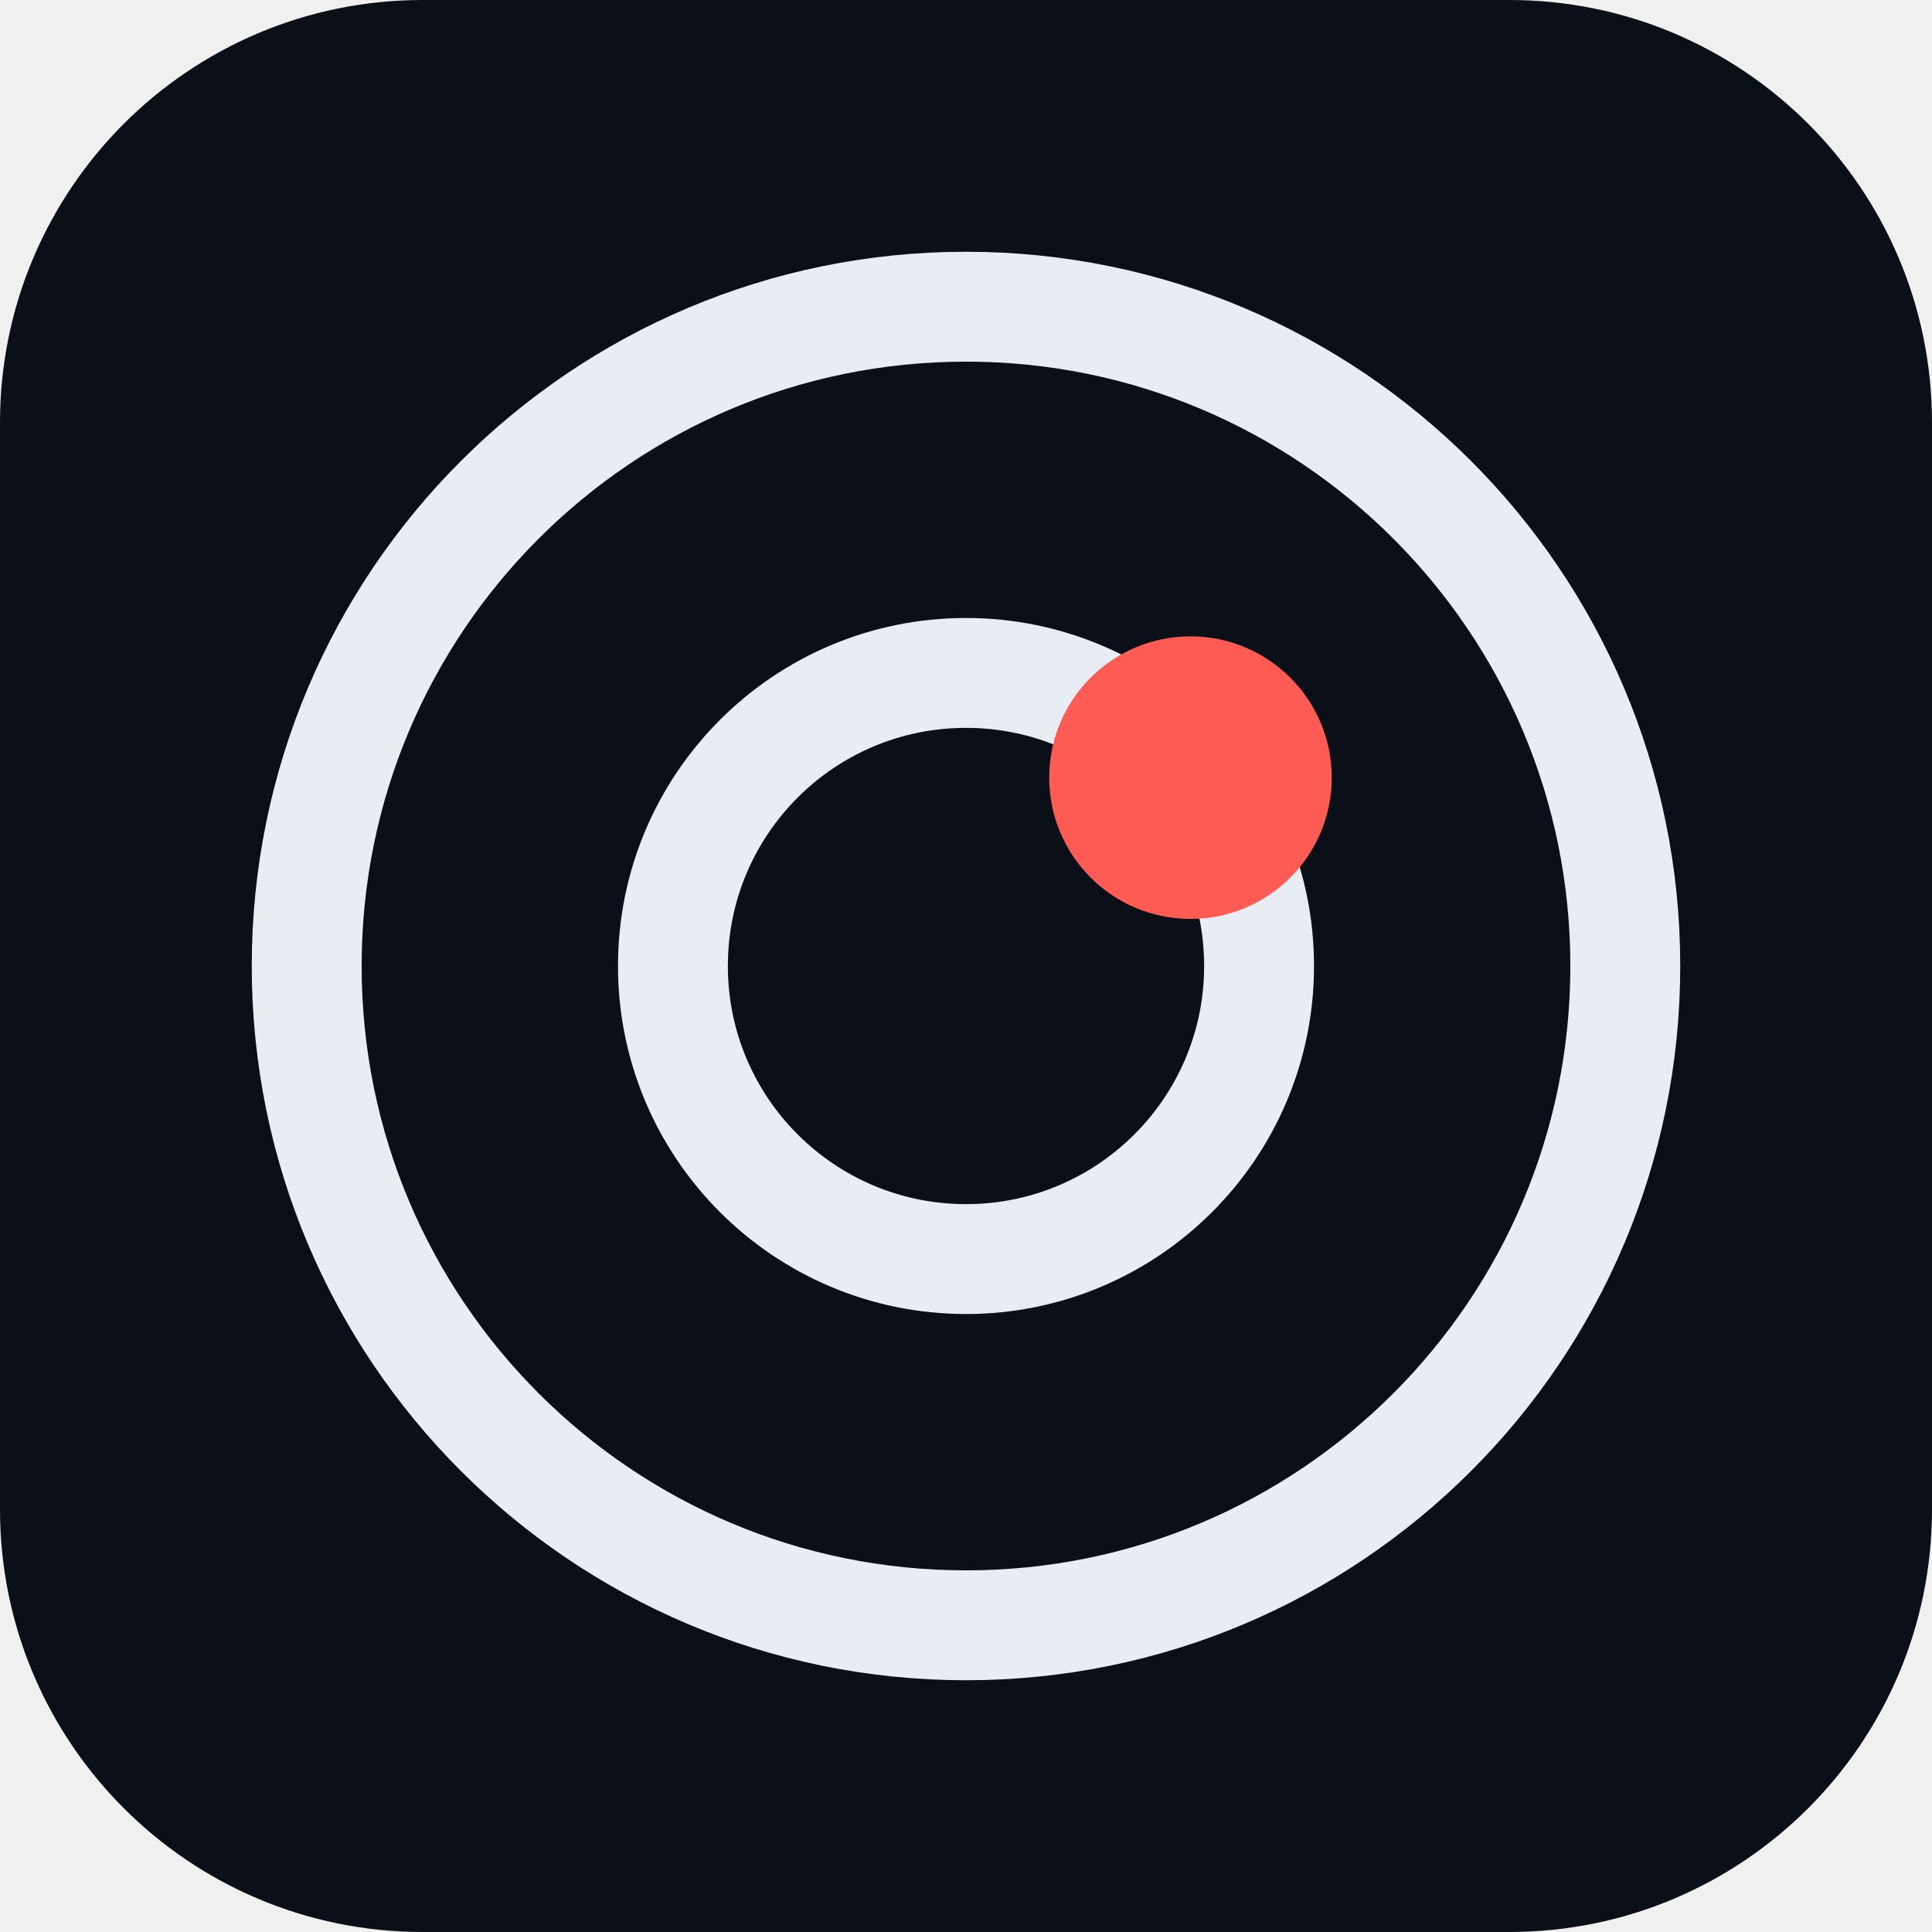
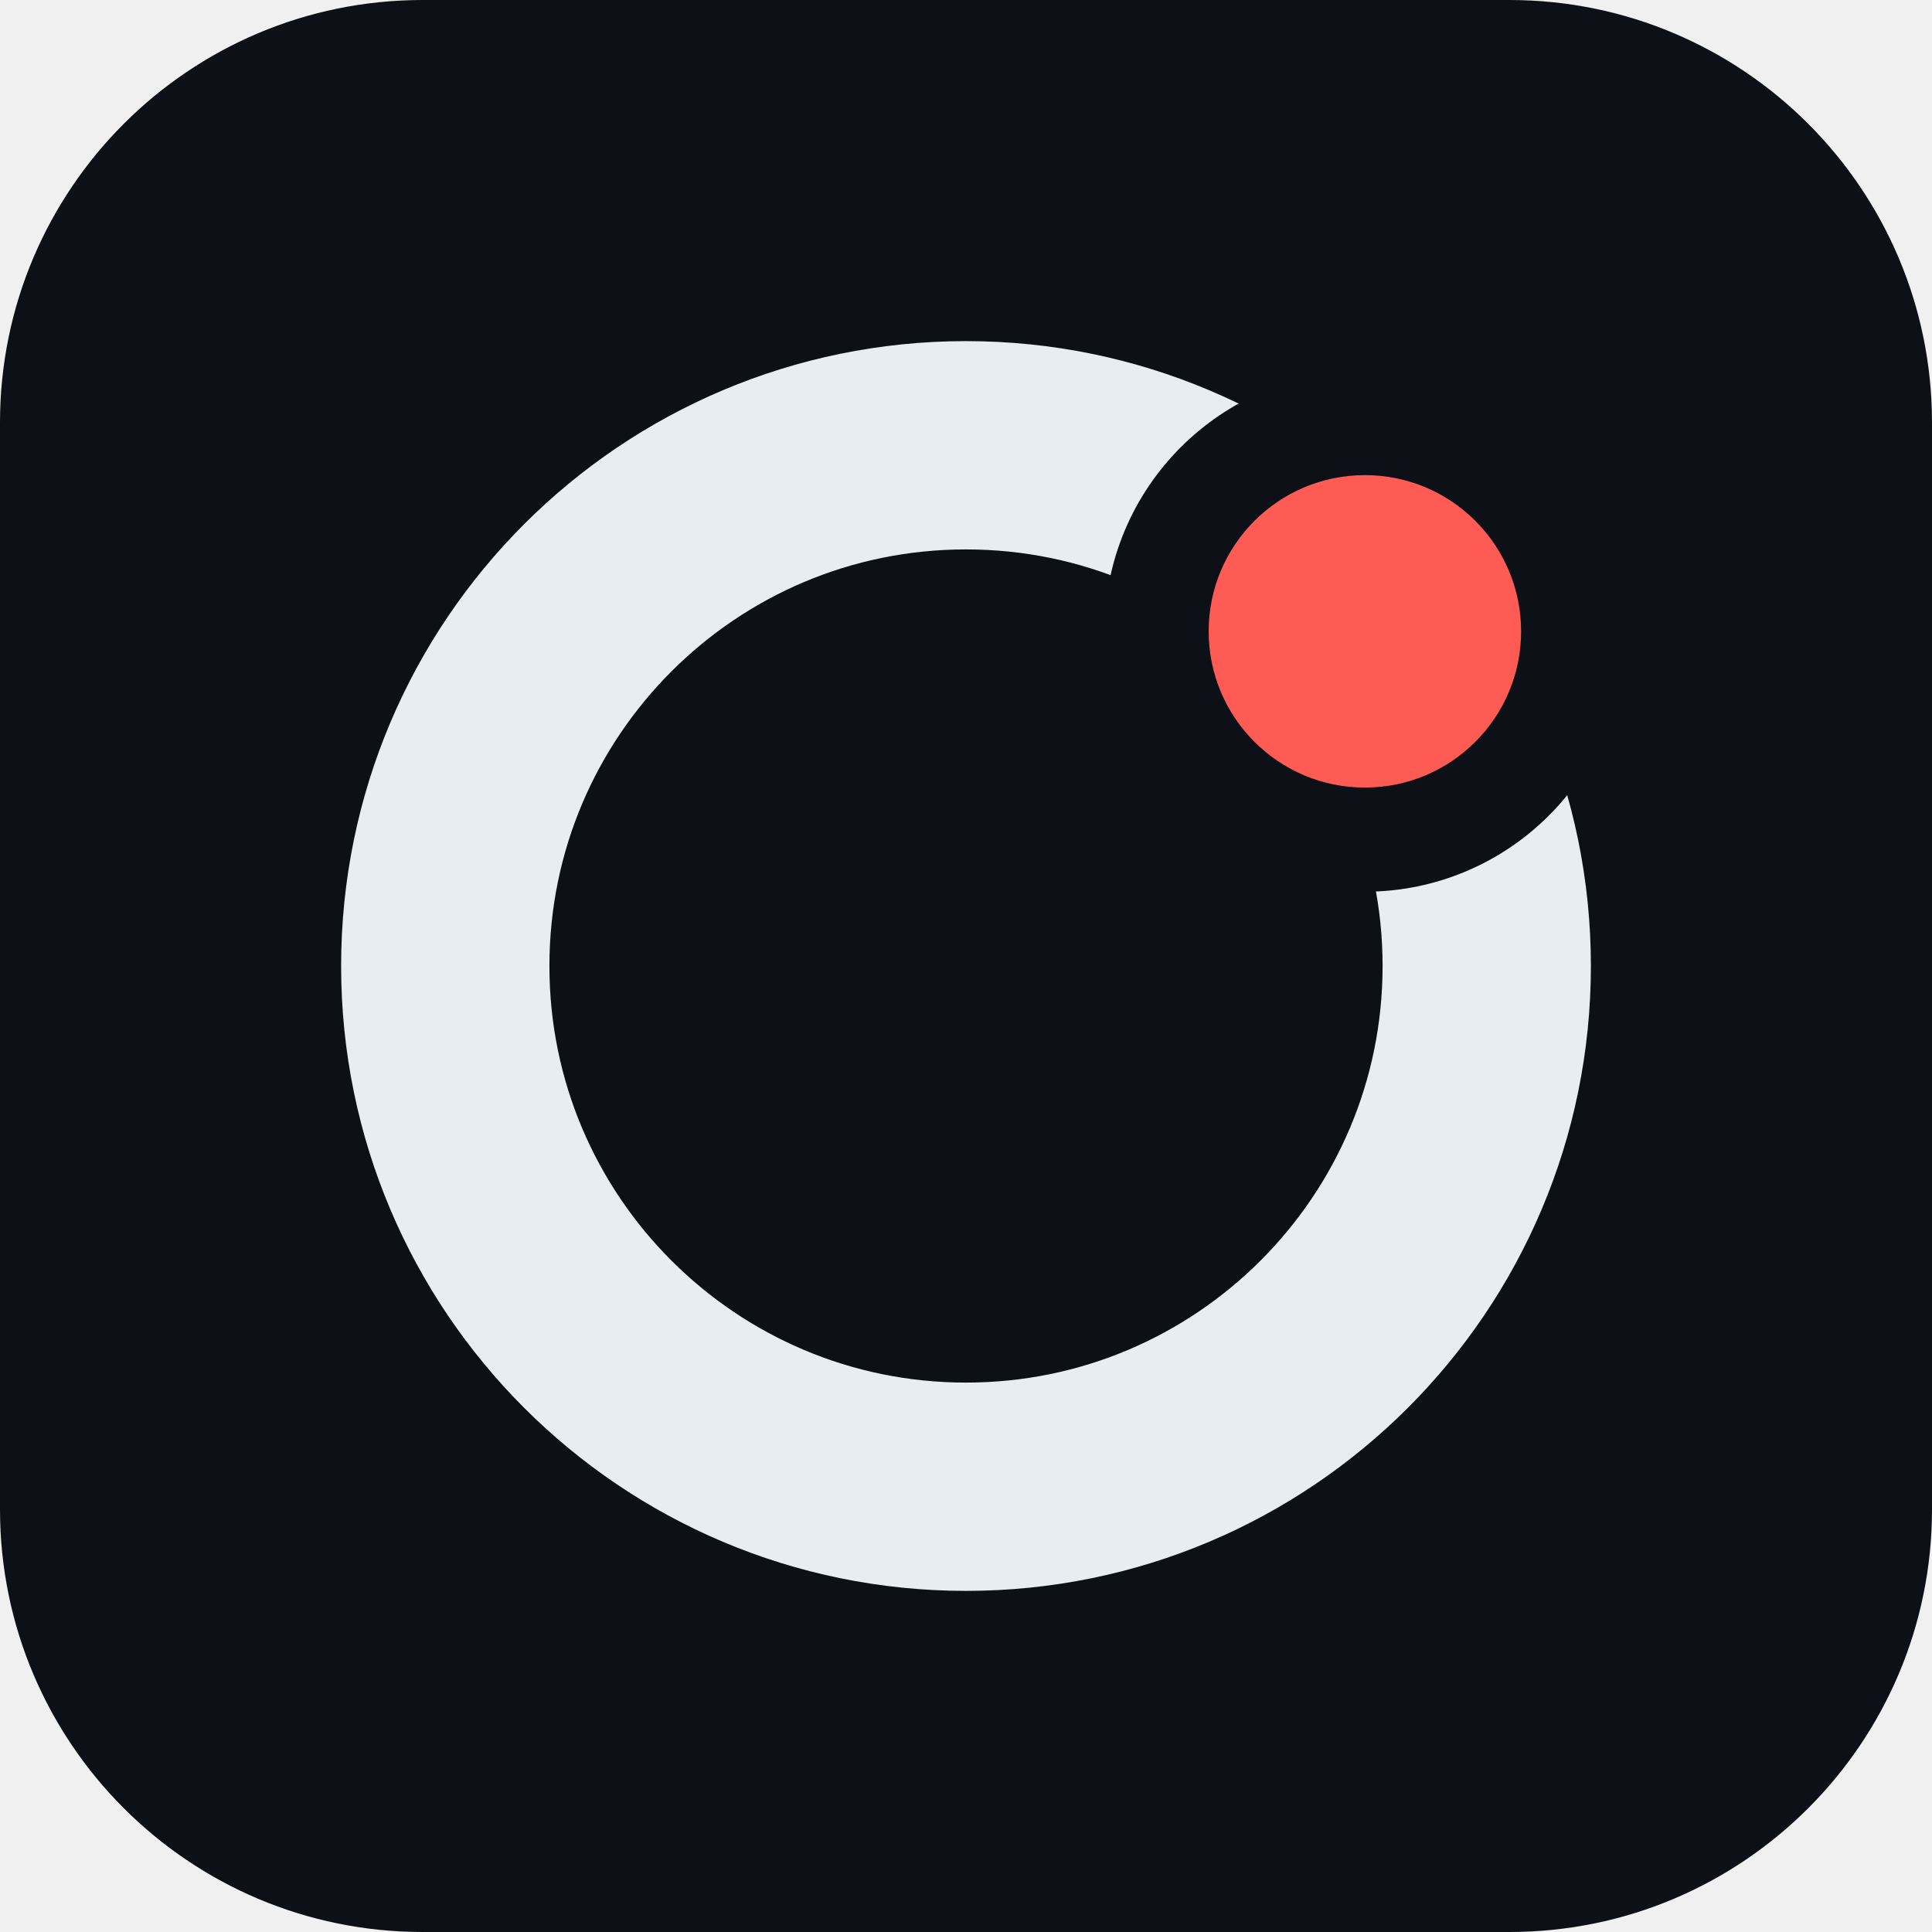
<svg xmlns="http://www.w3.org/2000/svg" width="64" height="64" viewBox="0 0 64 64" role="img" aria-label="bohr">
-   <rect width="64" height="64" rx="14" fill="#0B0F17" />
-   <g transform="translate(32 32) scale(0.52)" fill="none" stroke="#E8EDF4">
-     <circle r="18.67" stroke-width="7" />
-     <circle r="42" stroke-width="7" />
-     <circle cx="14.3" cy="-12" r="9" fill="#FF5B55" stroke="none" />
+   <rect width="64" height="64" rx="14" fill="#0D1117" />
+   <g transform="translate(32 32) scale(0.575)" fill="none" stroke="#E8EDF4" stroke-width="12">
+     <mask id="mark-gap" maskUnits="userSpaceOnUse" stroke="none" x="-50" y="-50" width="100" height="100">
+       <rect x="-50" y="-50" width="100" height="100" fill="#fff" />
+       <circle cx="22.98" cy="-19.28" r="15" fill="#000" />
+     </mask>
+     <circle cx="0" cy="0" r="30" mask="url(#mark-gap)" />
+     <circle cx="22.98" cy="-19.28" r="9" fill="#FF5B55" stroke="none" />
  </g>
</svg>
